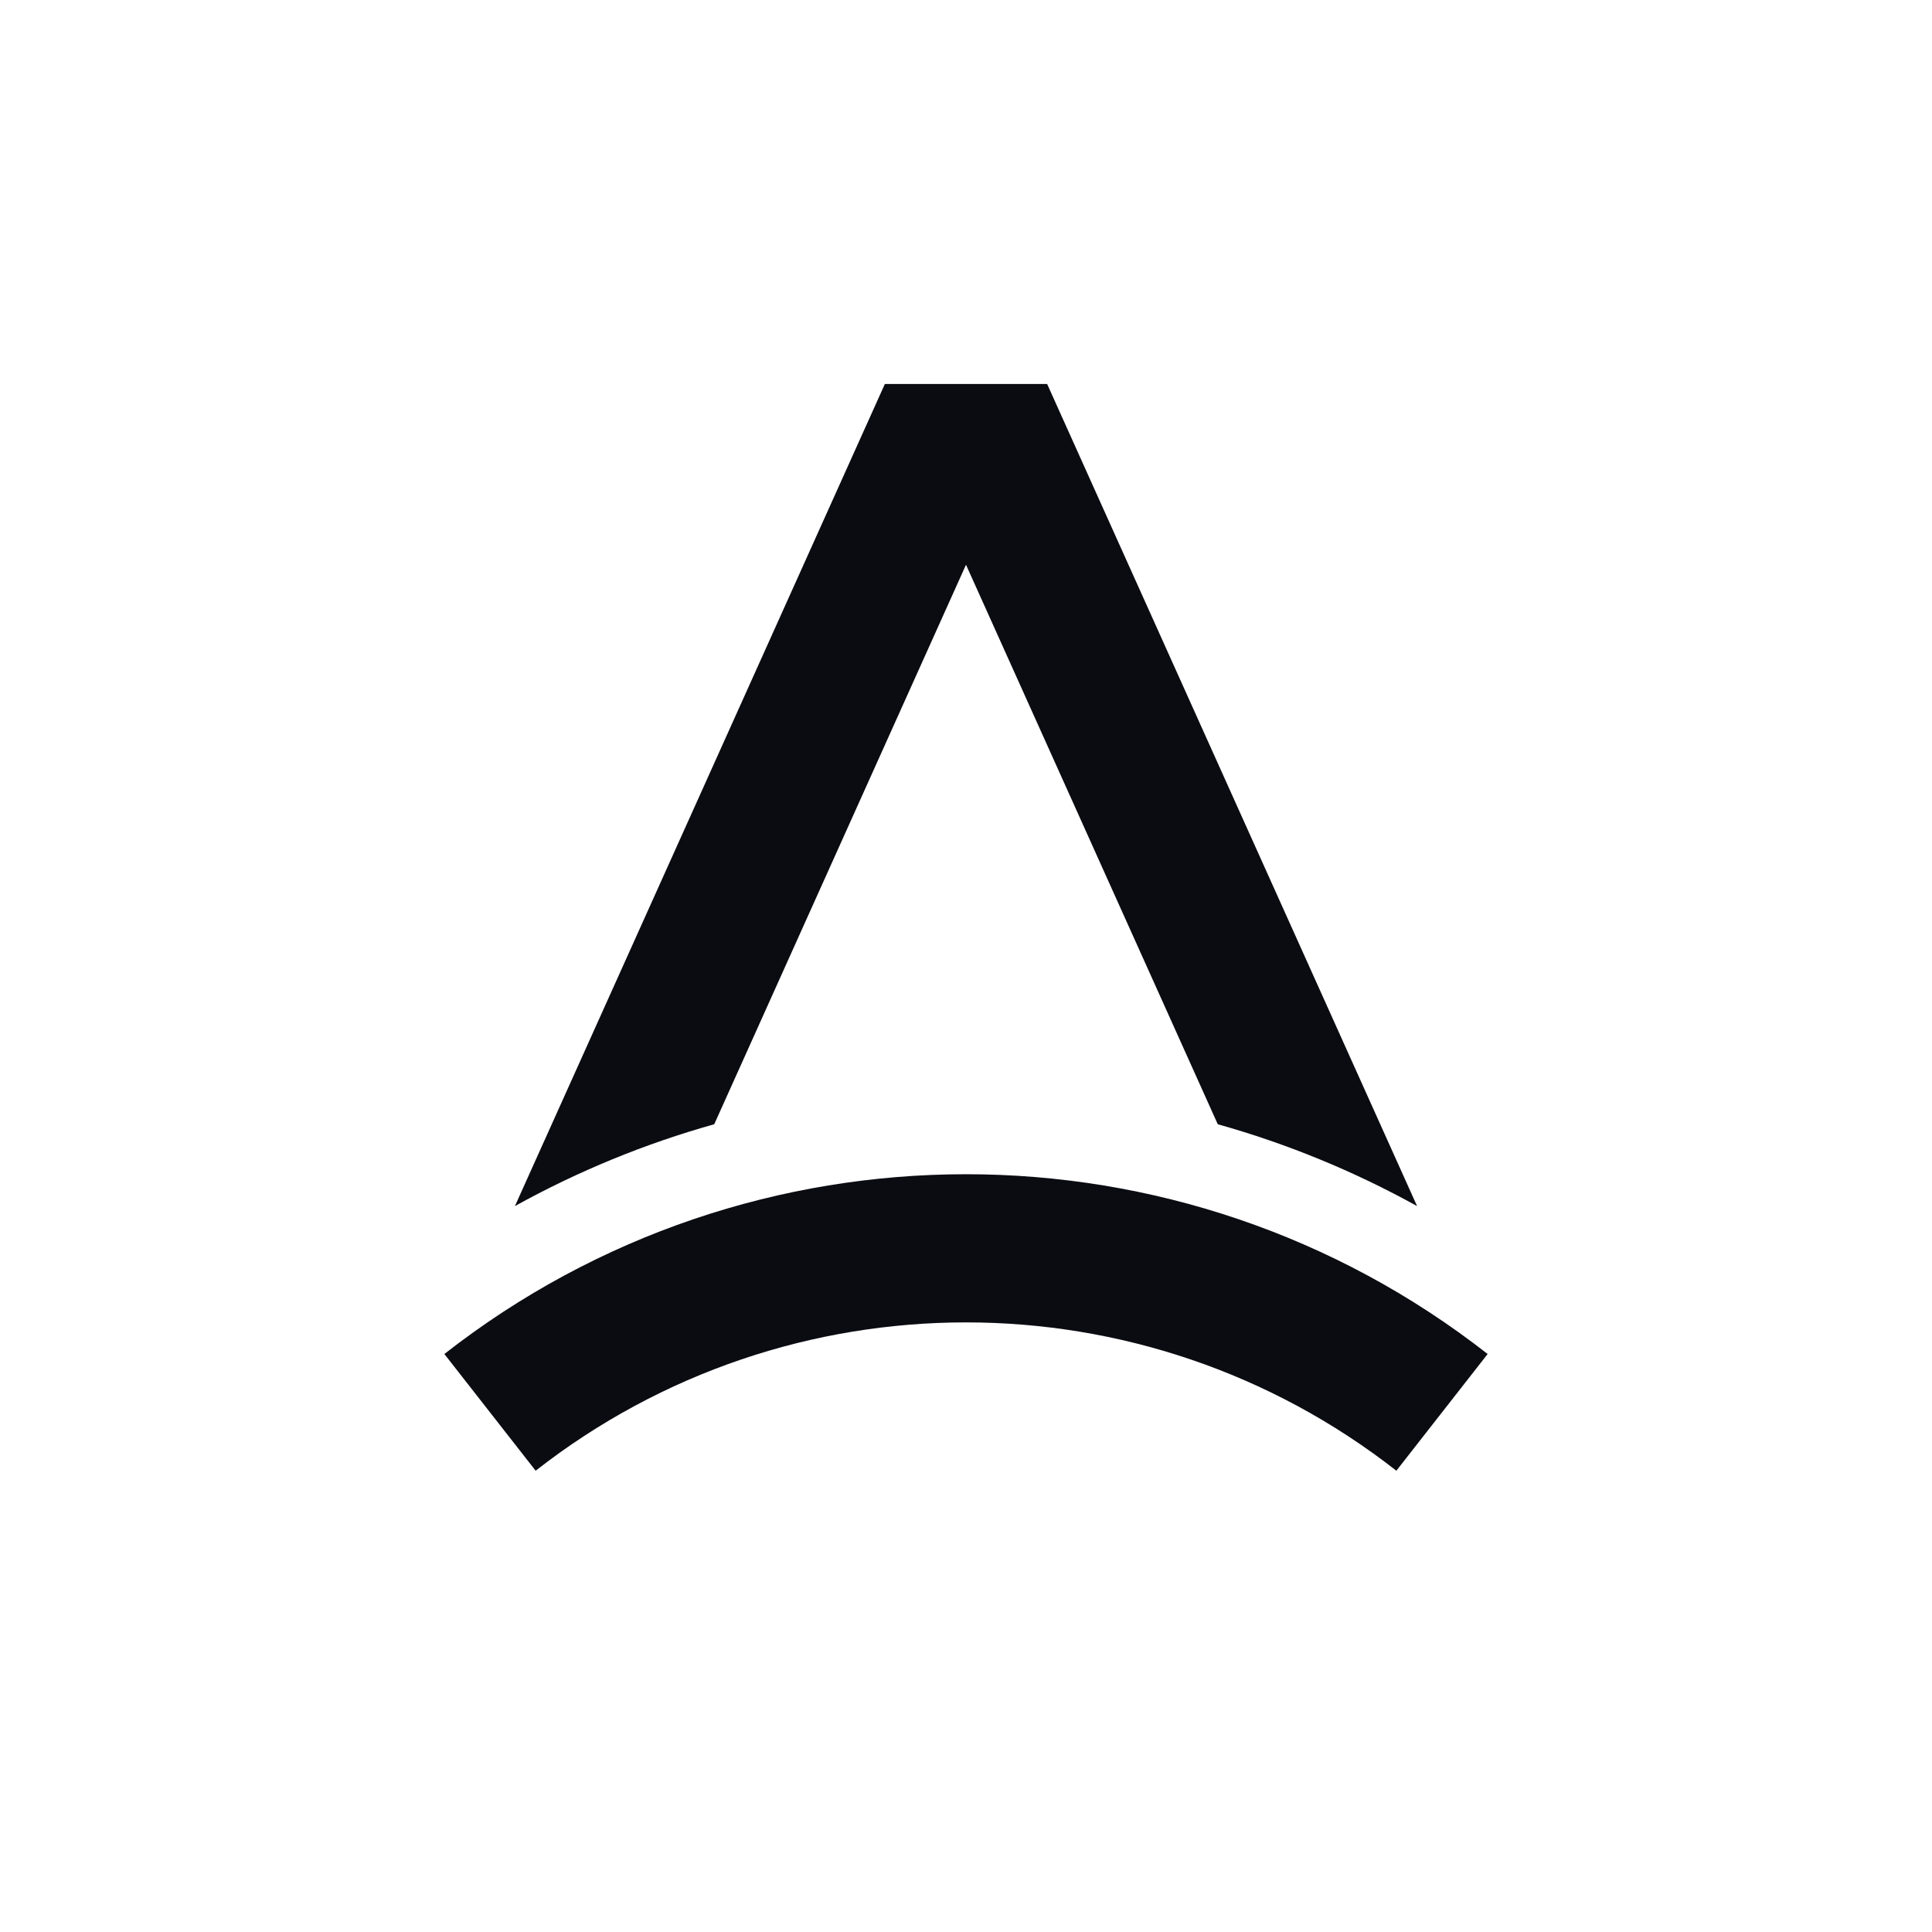
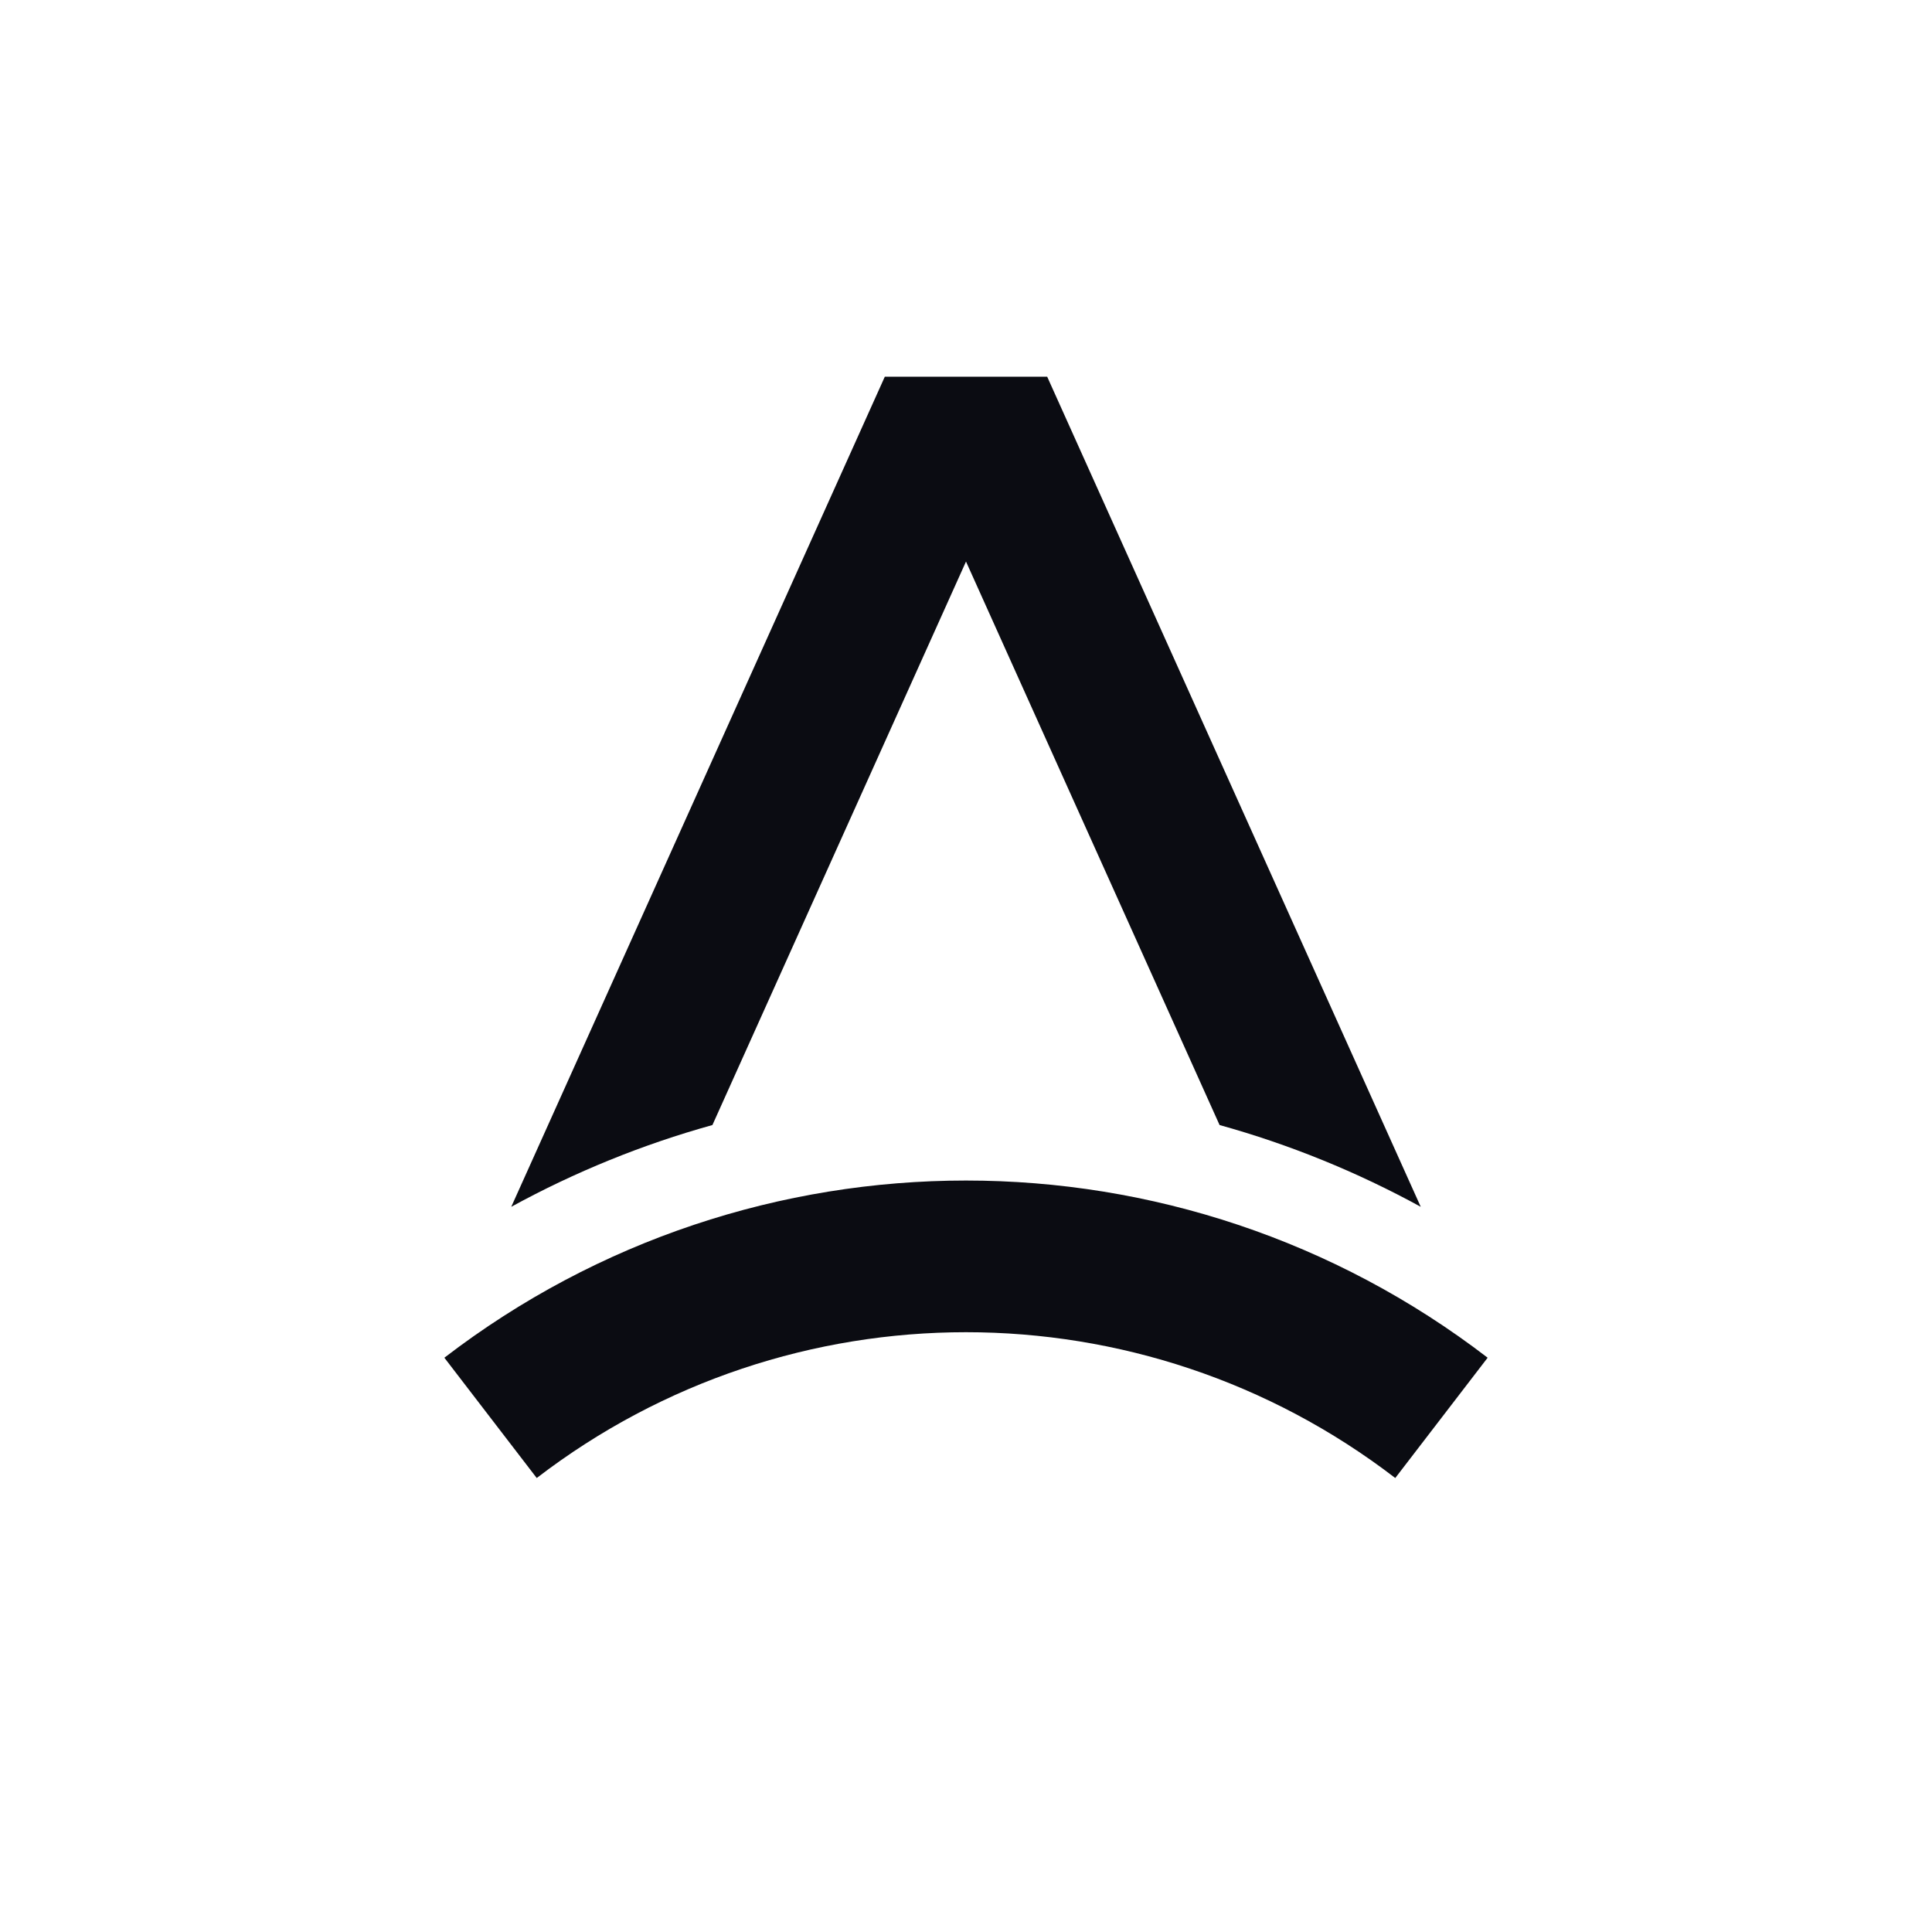
<svg xmlns="http://www.w3.org/2000/svg" viewBox="0 0 1024 1024" width="1024" height="1024">
  <rect width="1024" height="1024" rx="0" fill="#FFFFFF" />
-   <path fill="#0B0C12" d="M468.99 203.53L555.01 203.53L751.08 639.25A493.63 493.63 0 0 0 645.44 595.87L512 299.33L378.56 595.87A493.63 493.63 0 0 0 272.92 639.25ZM235.52 717.65A448.76 448.76 0 0 1 788.48 717.65L740.1 779.51A370.23 370.23 0 0 0 283.9 779.51Z" />
+   <path fill="#0B0C12" d="M468.97 199.66L555.03 199.66L753.02 639.63A501.7 501.7 0 0 0 646.4 596.29L512 297.63L377.6 596.29A501.7 501.7 0 0 0 270.98 639.63ZM235.52 719.62A453.94 453.94 0 0 1 788.48 719.62L739.52 783.38A373.56 373.56 0 0 0 284.48 783.38Z" />
</svg>
